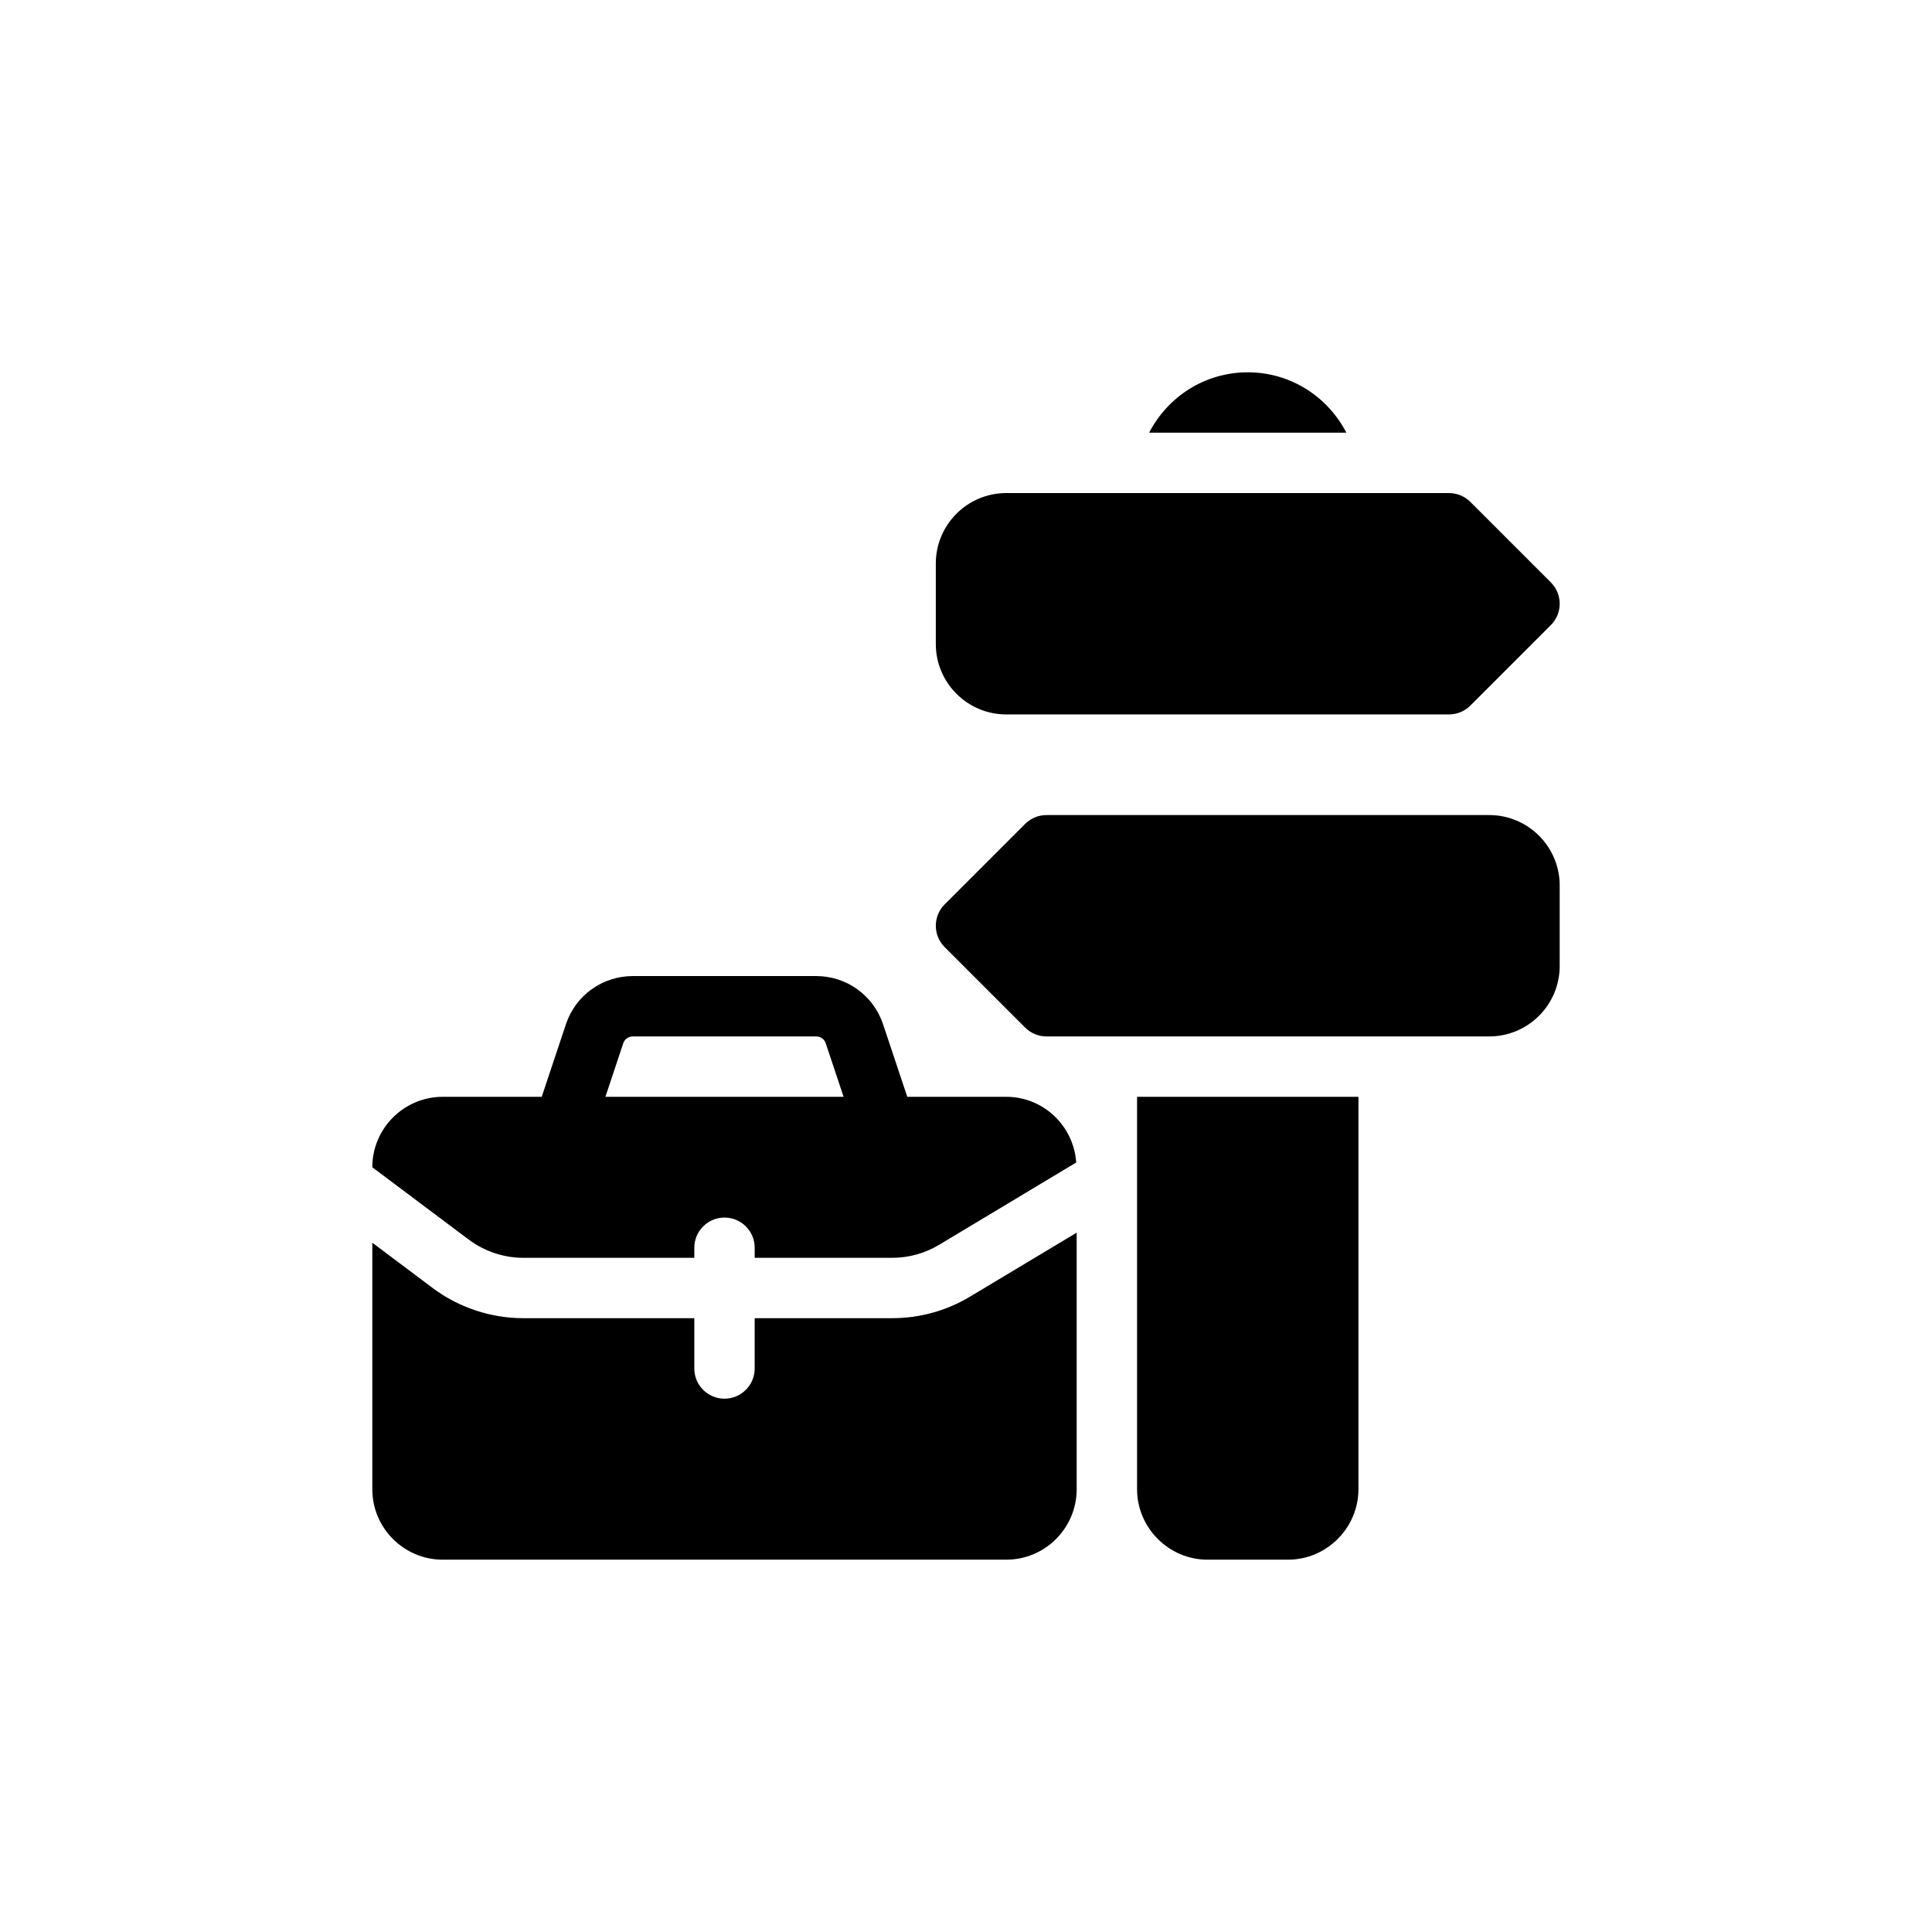
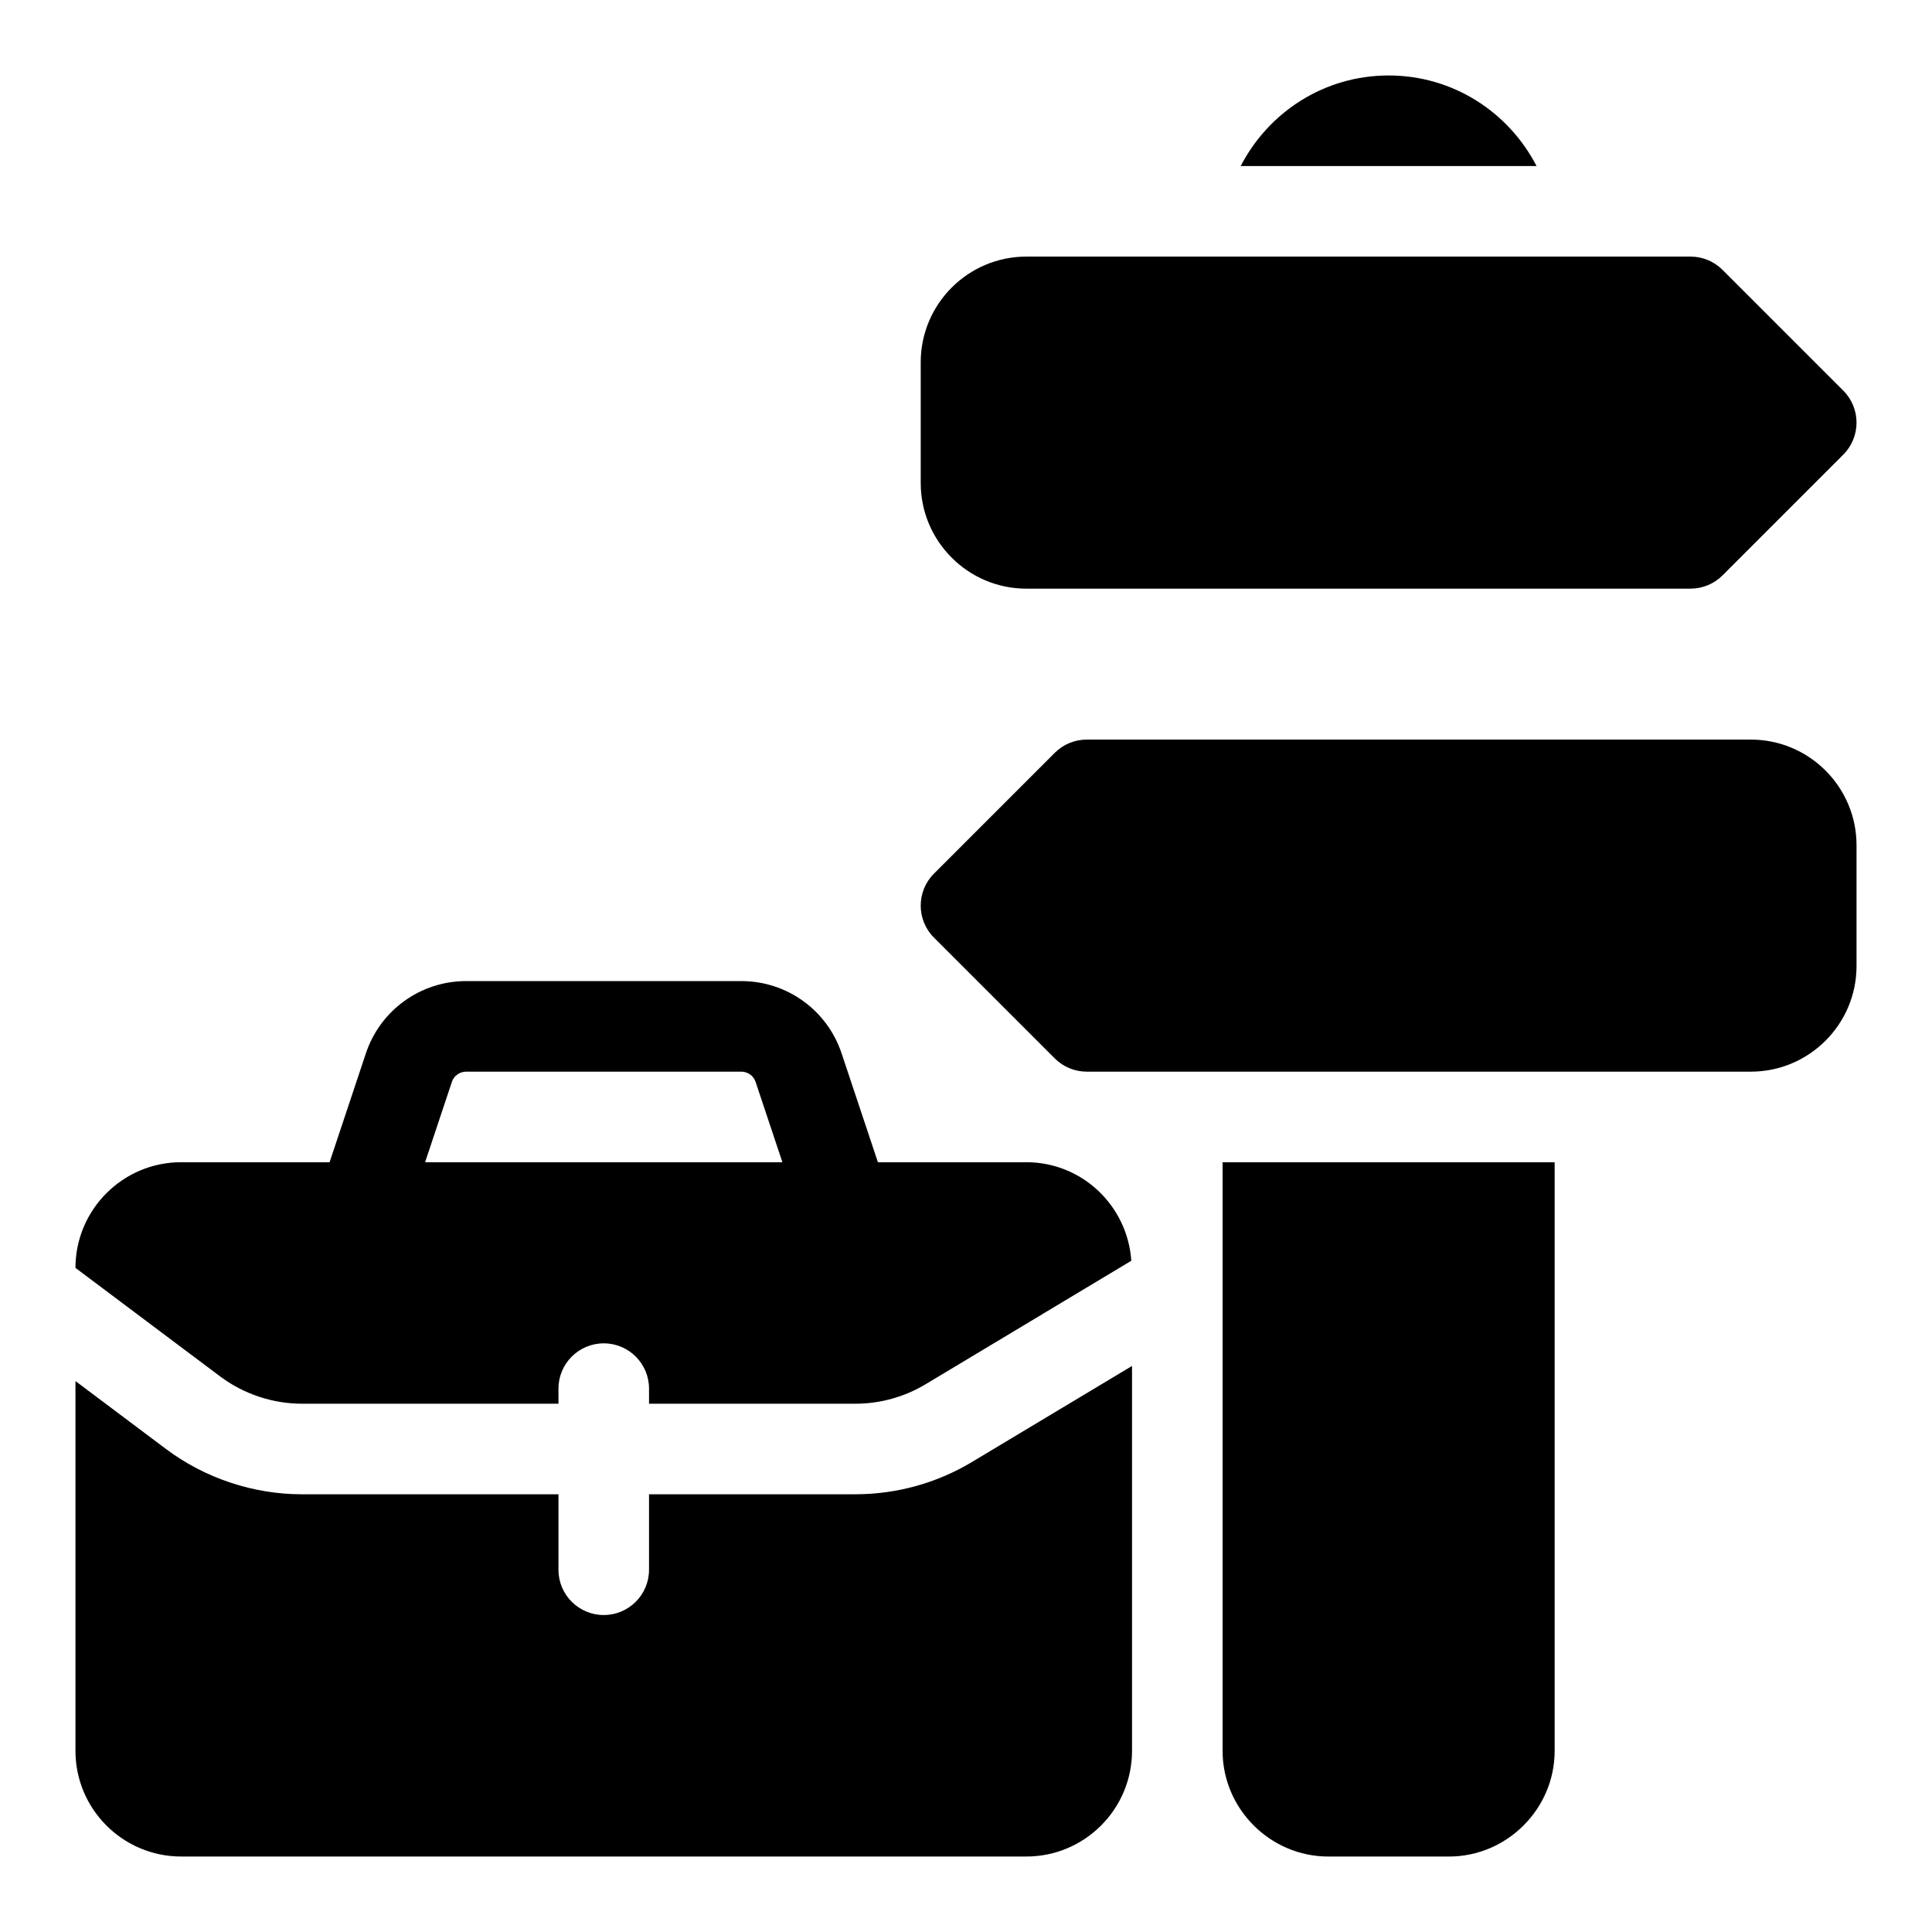
- <svg xmlns="http://www.w3.org/2000/svg" width="1200pt" height="1200pt" version="1.1" viewBox="0 0 1200 1200">
+ <svg xmlns="http://www.w3.org/2000/svg" width="1200pt" height="1200pt" version="1.1" viewBox="200 200 800 800">
  <g fill="currentColor">
    <path d="m554.22 818.75h-85.473v31.25c0 10.352-8.398 18.75-18.75 18.75s-18.75-8.398-18.75-18.75v-31.25h-106.25c-20.117 0-40.09-6.641-56.227-18.727l-37.523-28.148v153.12c0 24.121 19.629 43.75 43.75 43.75h350c24.121 0 43.75-19.629 43.75-43.75v-159.38l-66.285 39.77c-14.551 8.742-31.25 13.355-48.242 13.355z" />
    <path d="m325 781.25h106.25v-6.25c0-10.352 8.398-18.75 18.75-18.75s18.75 8.398 18.75 18.75v6.25h85.473c10.203 0 20.215-2.785 28.953-8.008l85.273-51.184c-1.543-22.73-20.336-40.809-43.449-40.809h-61.477l-15.035-45.066c-5.961-17.898-22.633-29.934-41.504-29.934h-113.97c-18.871 0-35.547 12.035-41.504 29.906l-15.035 45.094h-61.477c-24.121 0-43.75 19.629-43.75 43.75v0.008l60.008 45.012c9.672 7.227 21.684 11.23 33.742 11.23zm62.109-133.25c0.828-2.539 3.223-4.246 5.91-4.246h113.96c2.684 0 5.078 1.711 5.91 4.273l11.086 33.227h-147.95z" />
    <path d="m775 231.25c-26.75 0-49.75 15.25-61.25 37.5h122.5c-11.5-22.25-34.5-37.5-61.25-37.5z" />
    <path d="m706.25 925c0 24 19.75 43.75 43.75 43.75h50c24 0 43.75-19.75 43.75-43.75v-243.75h-137.5z" />
    <path d="m625 443.75h275c4.981 0 9.742-1.977 13.258-5.492l50-50c7.324-7.324 7.324-19.191 0-26.516l-50-50c-3.516-3.516-8.277-5.492-13.258-5.492h-275c-24.121 0-43.75 19.629-43.75 43.75v50c0 24.121 19.629 43.75 43.75 43.75z" />
    <path d="m925 506.25h-275c-4.981 0-9.742 1.977-13.258 5.492l-50 50c-7.324 7.324-7.324 19.191 0 26.516l50 50c3.516 3.516 8.277 5.492 13.258 5.492h275c24.121 0 43.75-19.629 43.75-43.75v-50c0-24.121-19.629-43.75-43.75-43.75z" />
  </g>
</svg>
